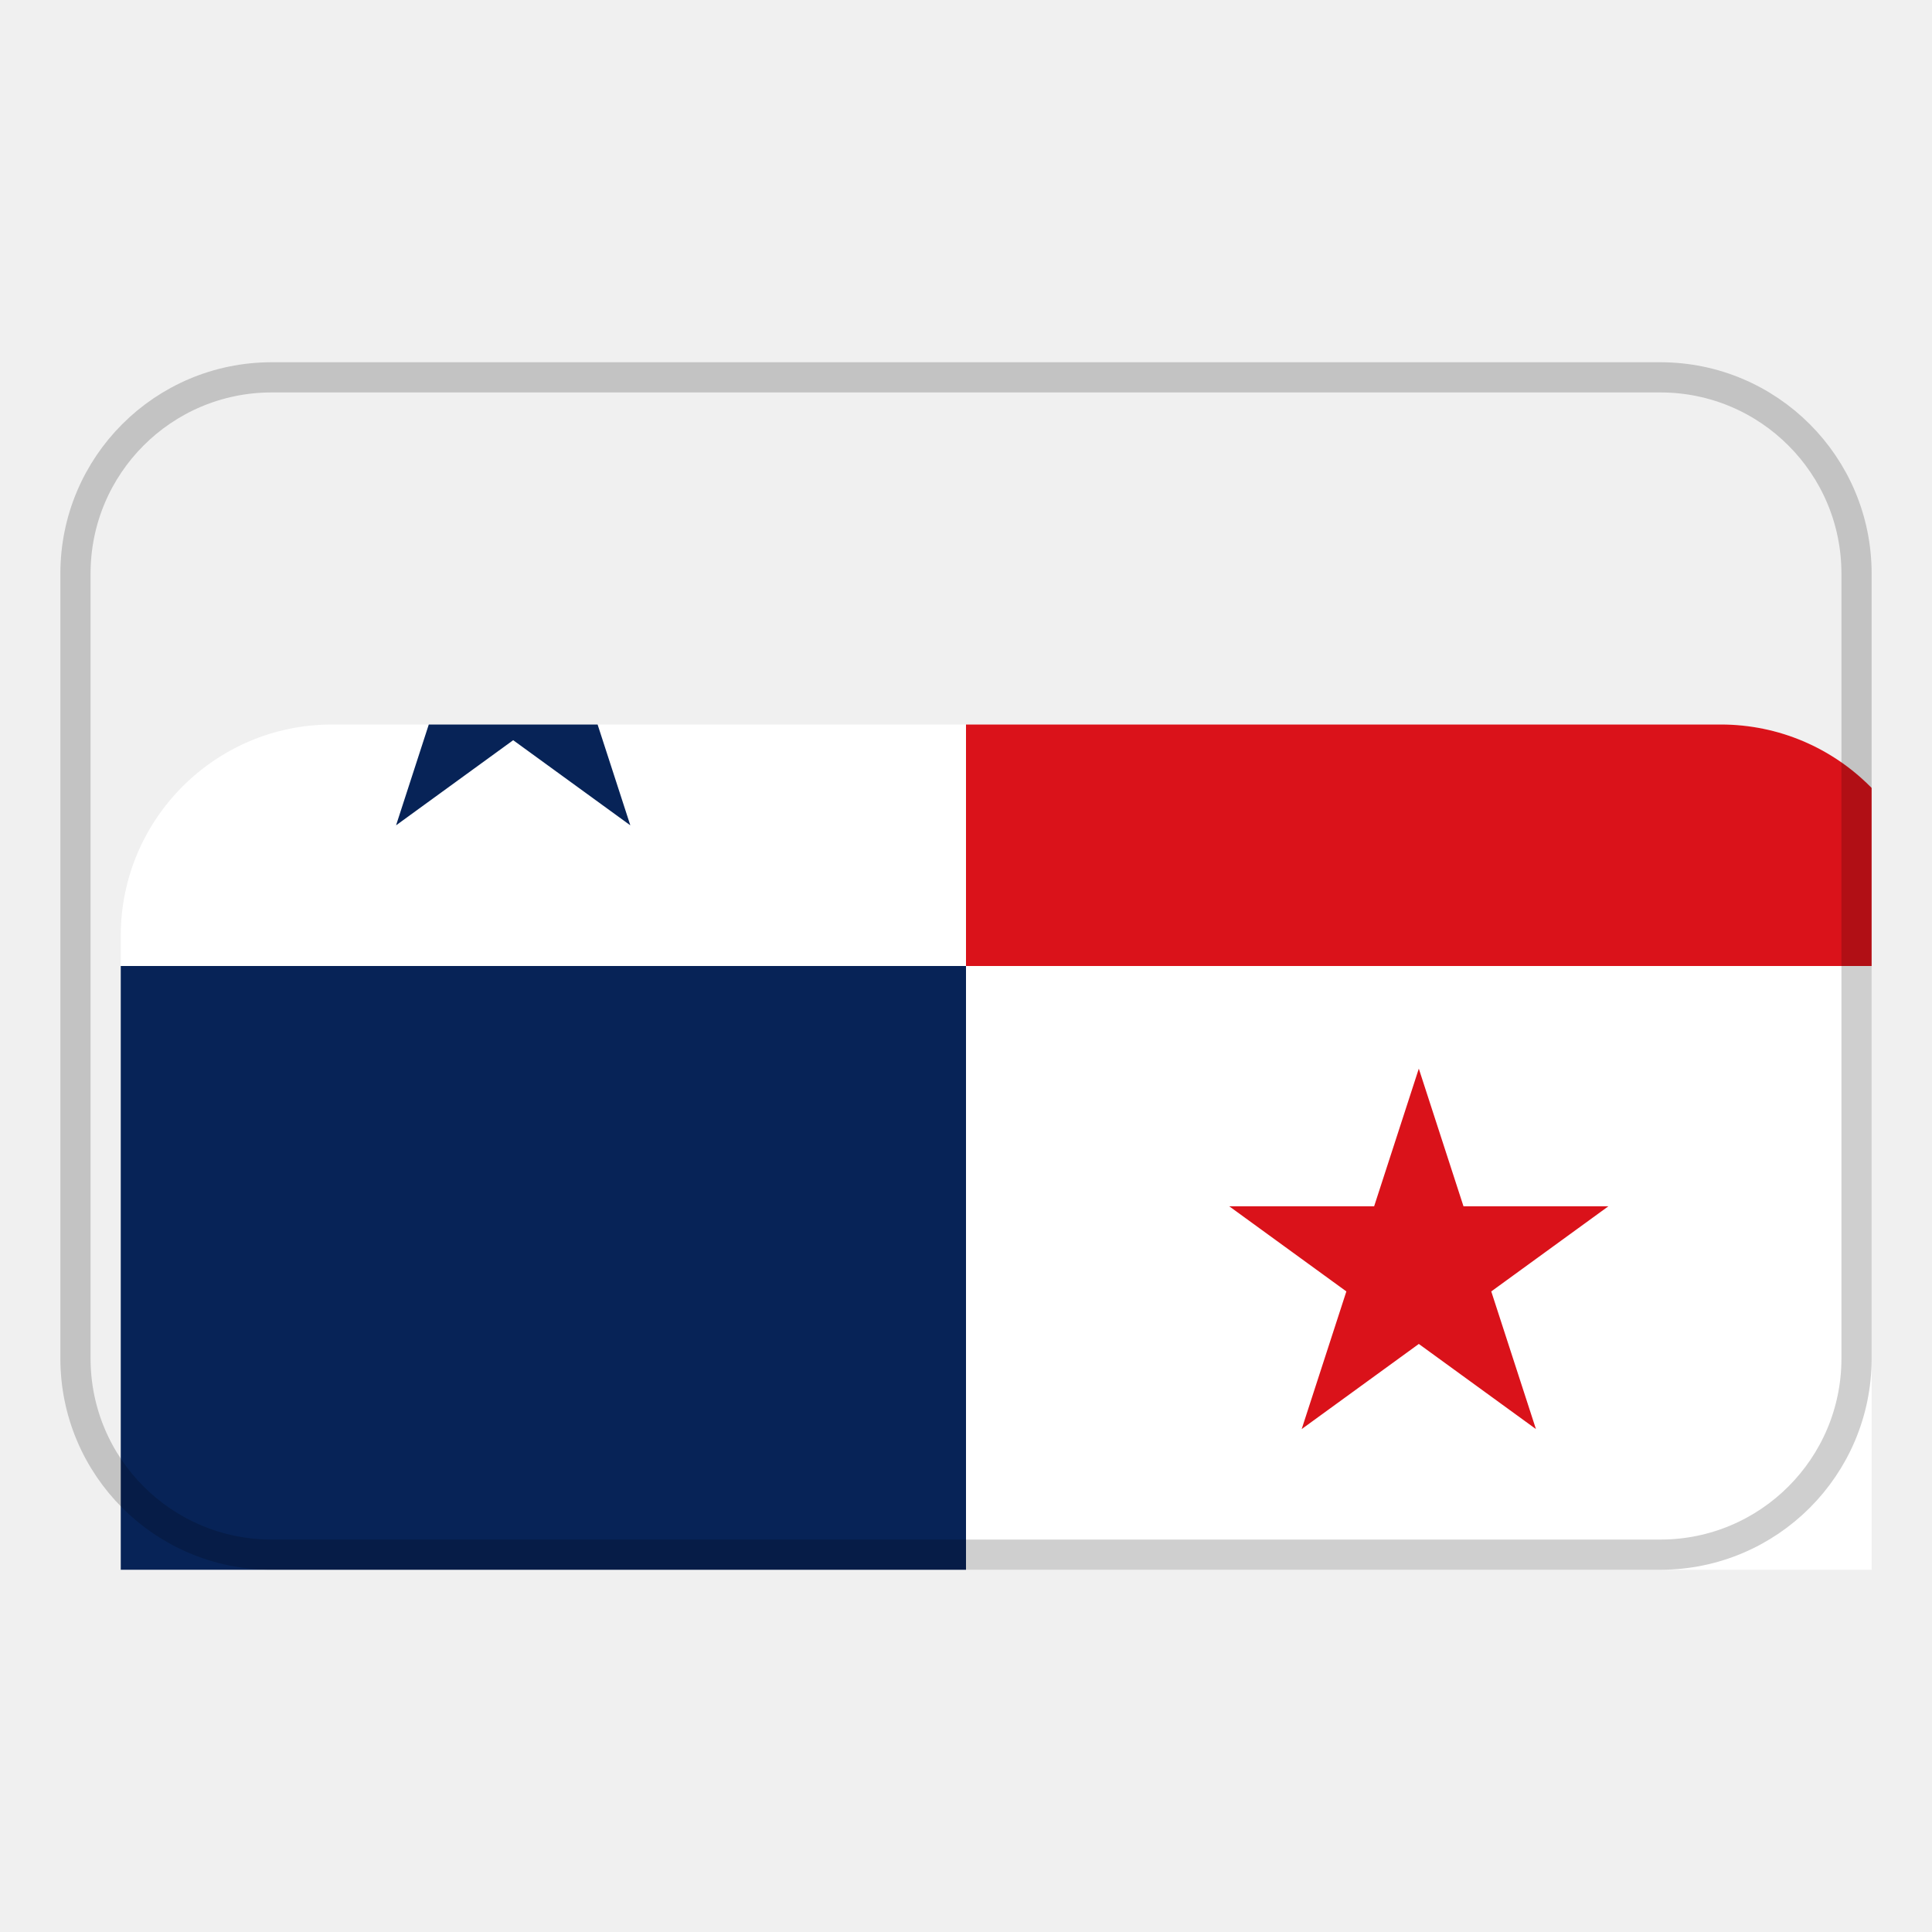
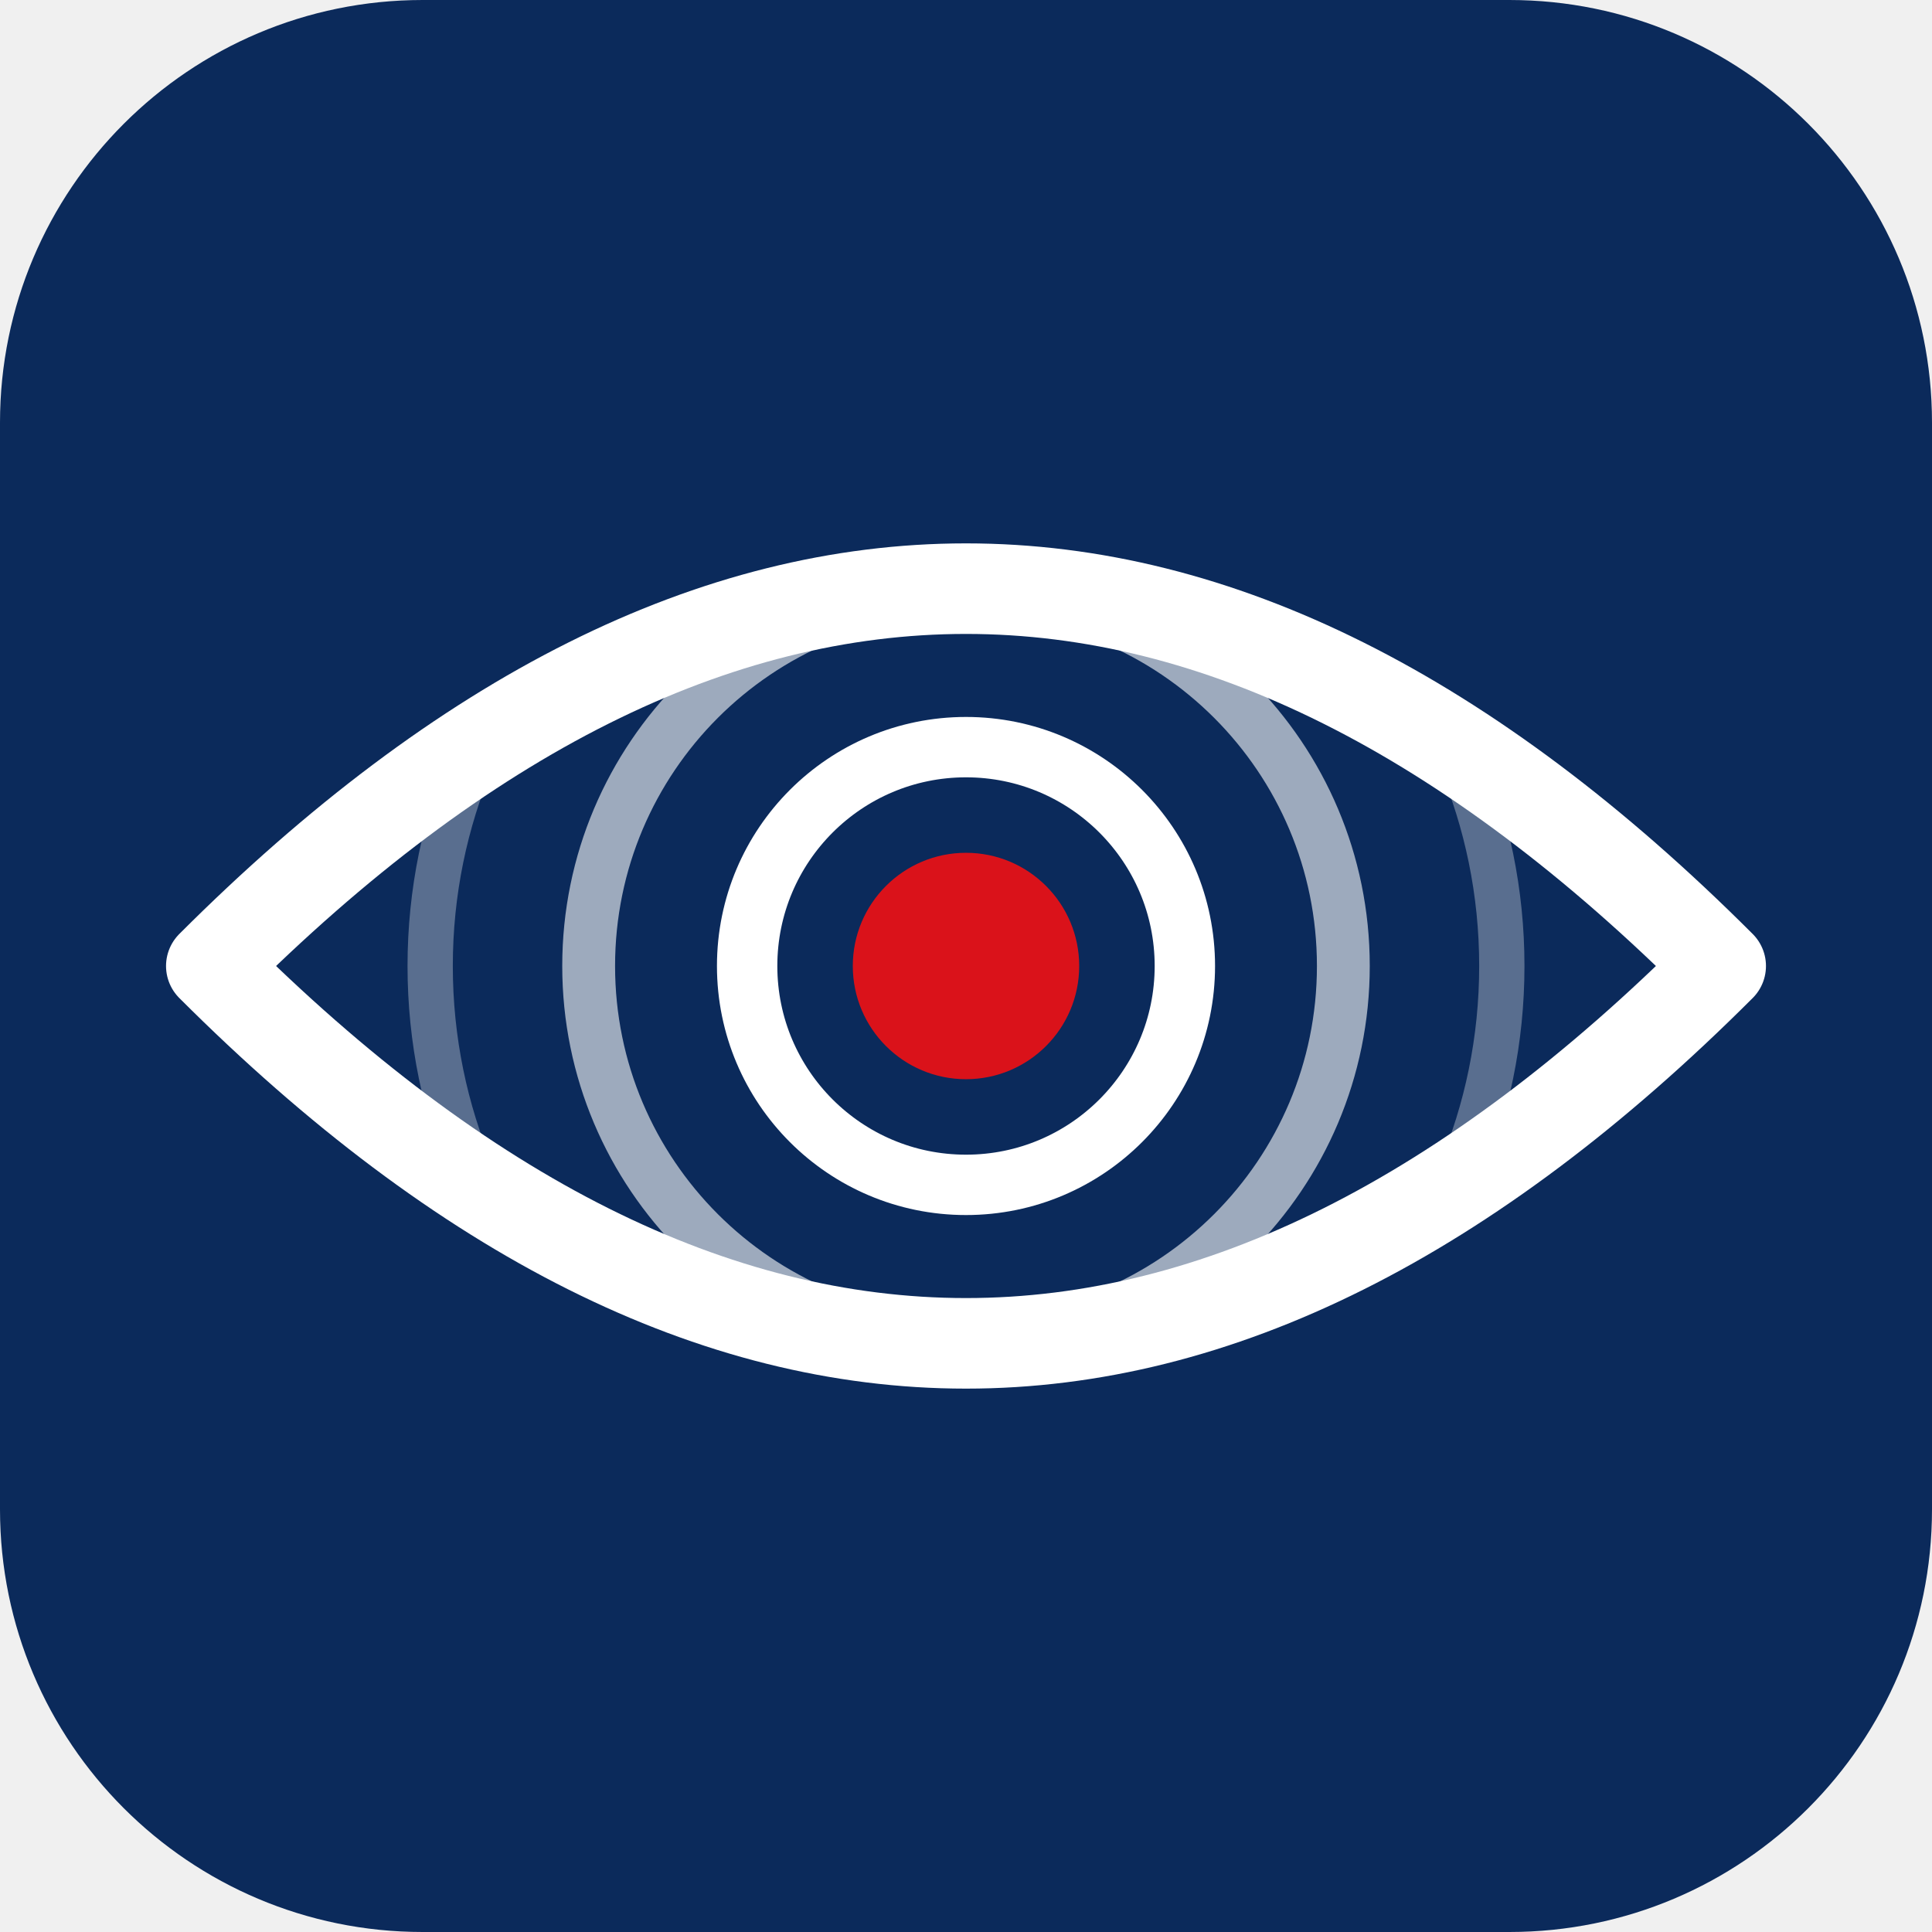
- <svg xmlns="http://www.w3.org/2000/svg" viewBox="0 0 64 64">
-   <defs>
-     <clipPath id="f">
-       <rect x="2" y="12" width="60" height="40" rx="7" />
+ <svg xmlns="http://www.w3.org/2000/svg" viewBox="0 0 512 512">
+   <rect width="512" height="512" rx="112" fill="#0b2a5b" />
+   <g>
+     <clipPath id="e">
+       <path d="M56 256 Q256 56 456 256 Q256 456 56 256 Z" />
    </clipPath>
-   </defs>
-   <g clip-path="url(#f)" transform="translate(2 12)">
-     <rect width="60" height="40" fill="#fff" />
-     <rect x="30" width="30" height="20" fill="#da121a" />
-     <rect y="20" width="30" height="20" fill="#072357" />
-     <polygon points="15.00,3.40 16.48,7.96 21.28,7.96 17.40,10.78 18.88,15.34 15.00,12.52 11.12,15.34 12.60,10.78 8.72,7.96 13.52,7.96" fill="#072357" />
-     <polygon points="45.00,23.40 46.48,27.96 51.28,27.96 47.40,30.78 48.88,35.34 45.00,32.52 41.12,35.34 42.60,30.78 38.72,27.96 43.52,27.96" fill="#da121a" />
+     <g clip-path="url(#e)" fill="none" stroke="#fff">
+       <circle cx="256" cy="256" r="58" stroke-width="16" />
+       <circle cx="256" cy="256" r="100" stroke-width="14" stroke-opacity=".6" />
+       <circle cx="256" cy="256" r="142" stroke-width="12" stroke-opacity=".32" />
+     </g>
+     <path d="M56 256 Q256 56 456 256 Q256 456 56 256 Z" fill="none" stroke="#fff" stroke-width="24" stroke-linejoin="round" />
+     <circle cx="256" cy="256" r="30" fill="#da121a" />
  </g>
-   <rect x="2.5" y="12.5" width="59" height="39" rx="6.5" fill="none" stroke="#00000030" />
</svg>
